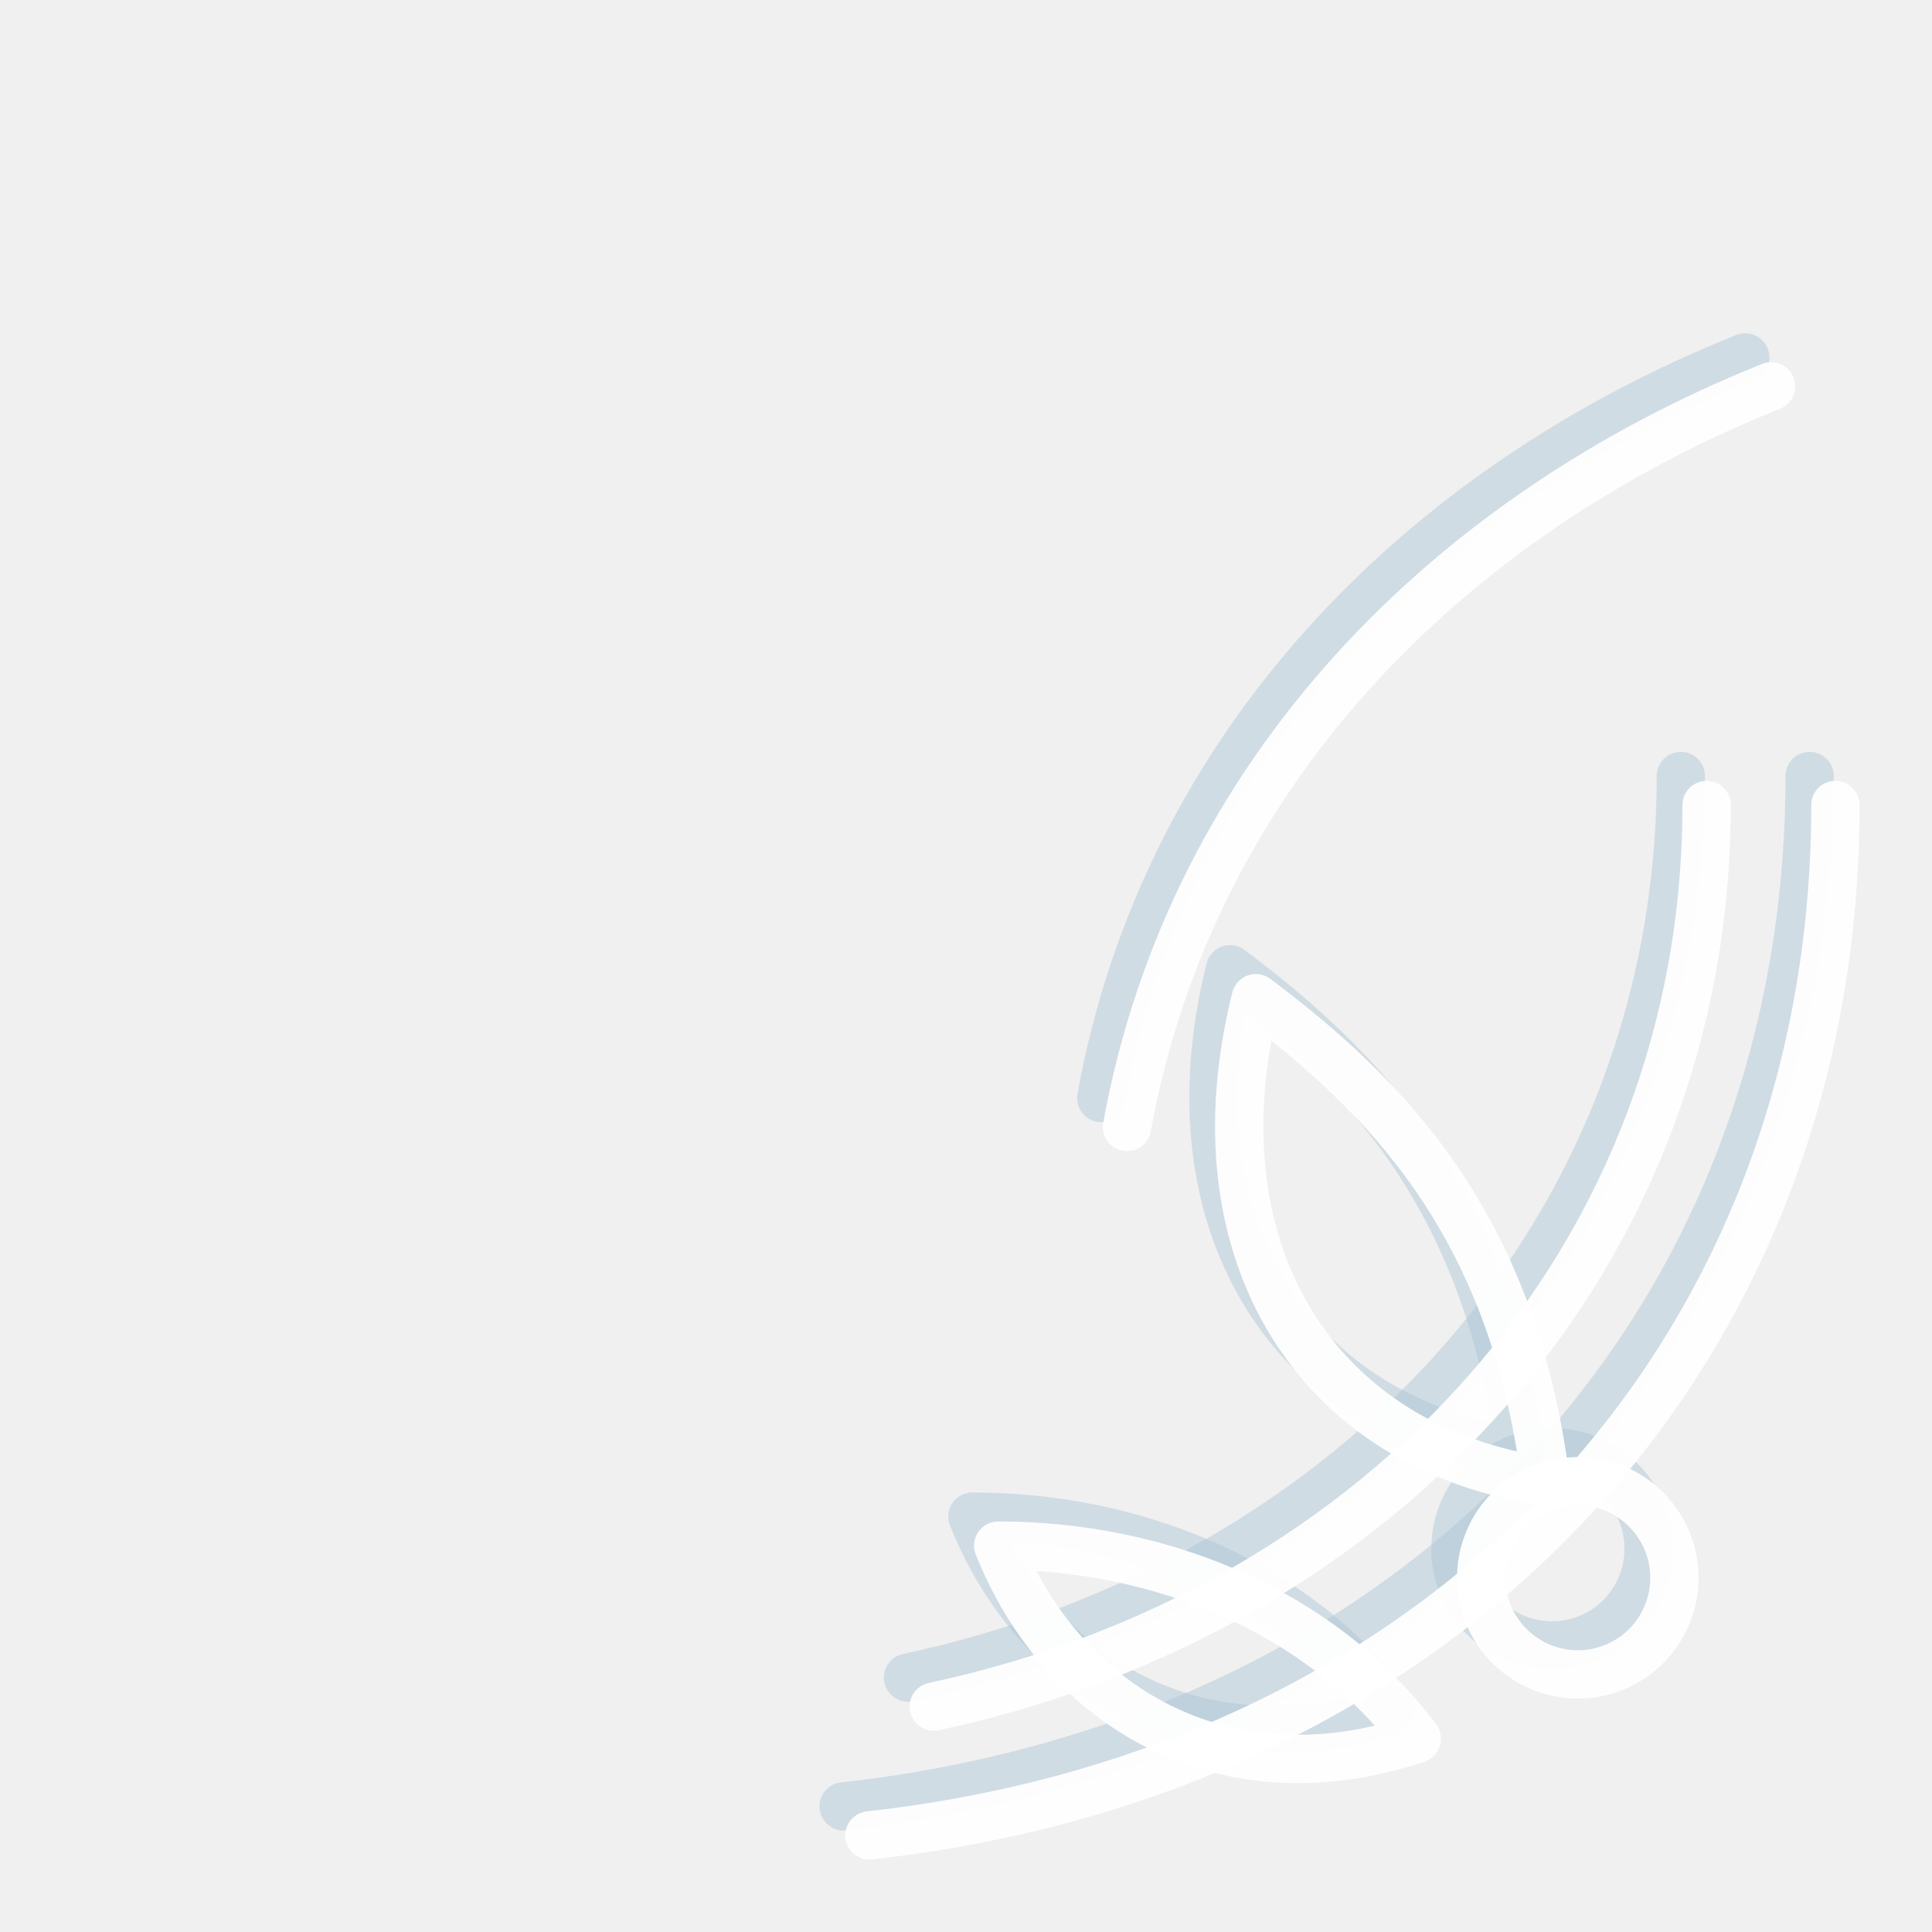
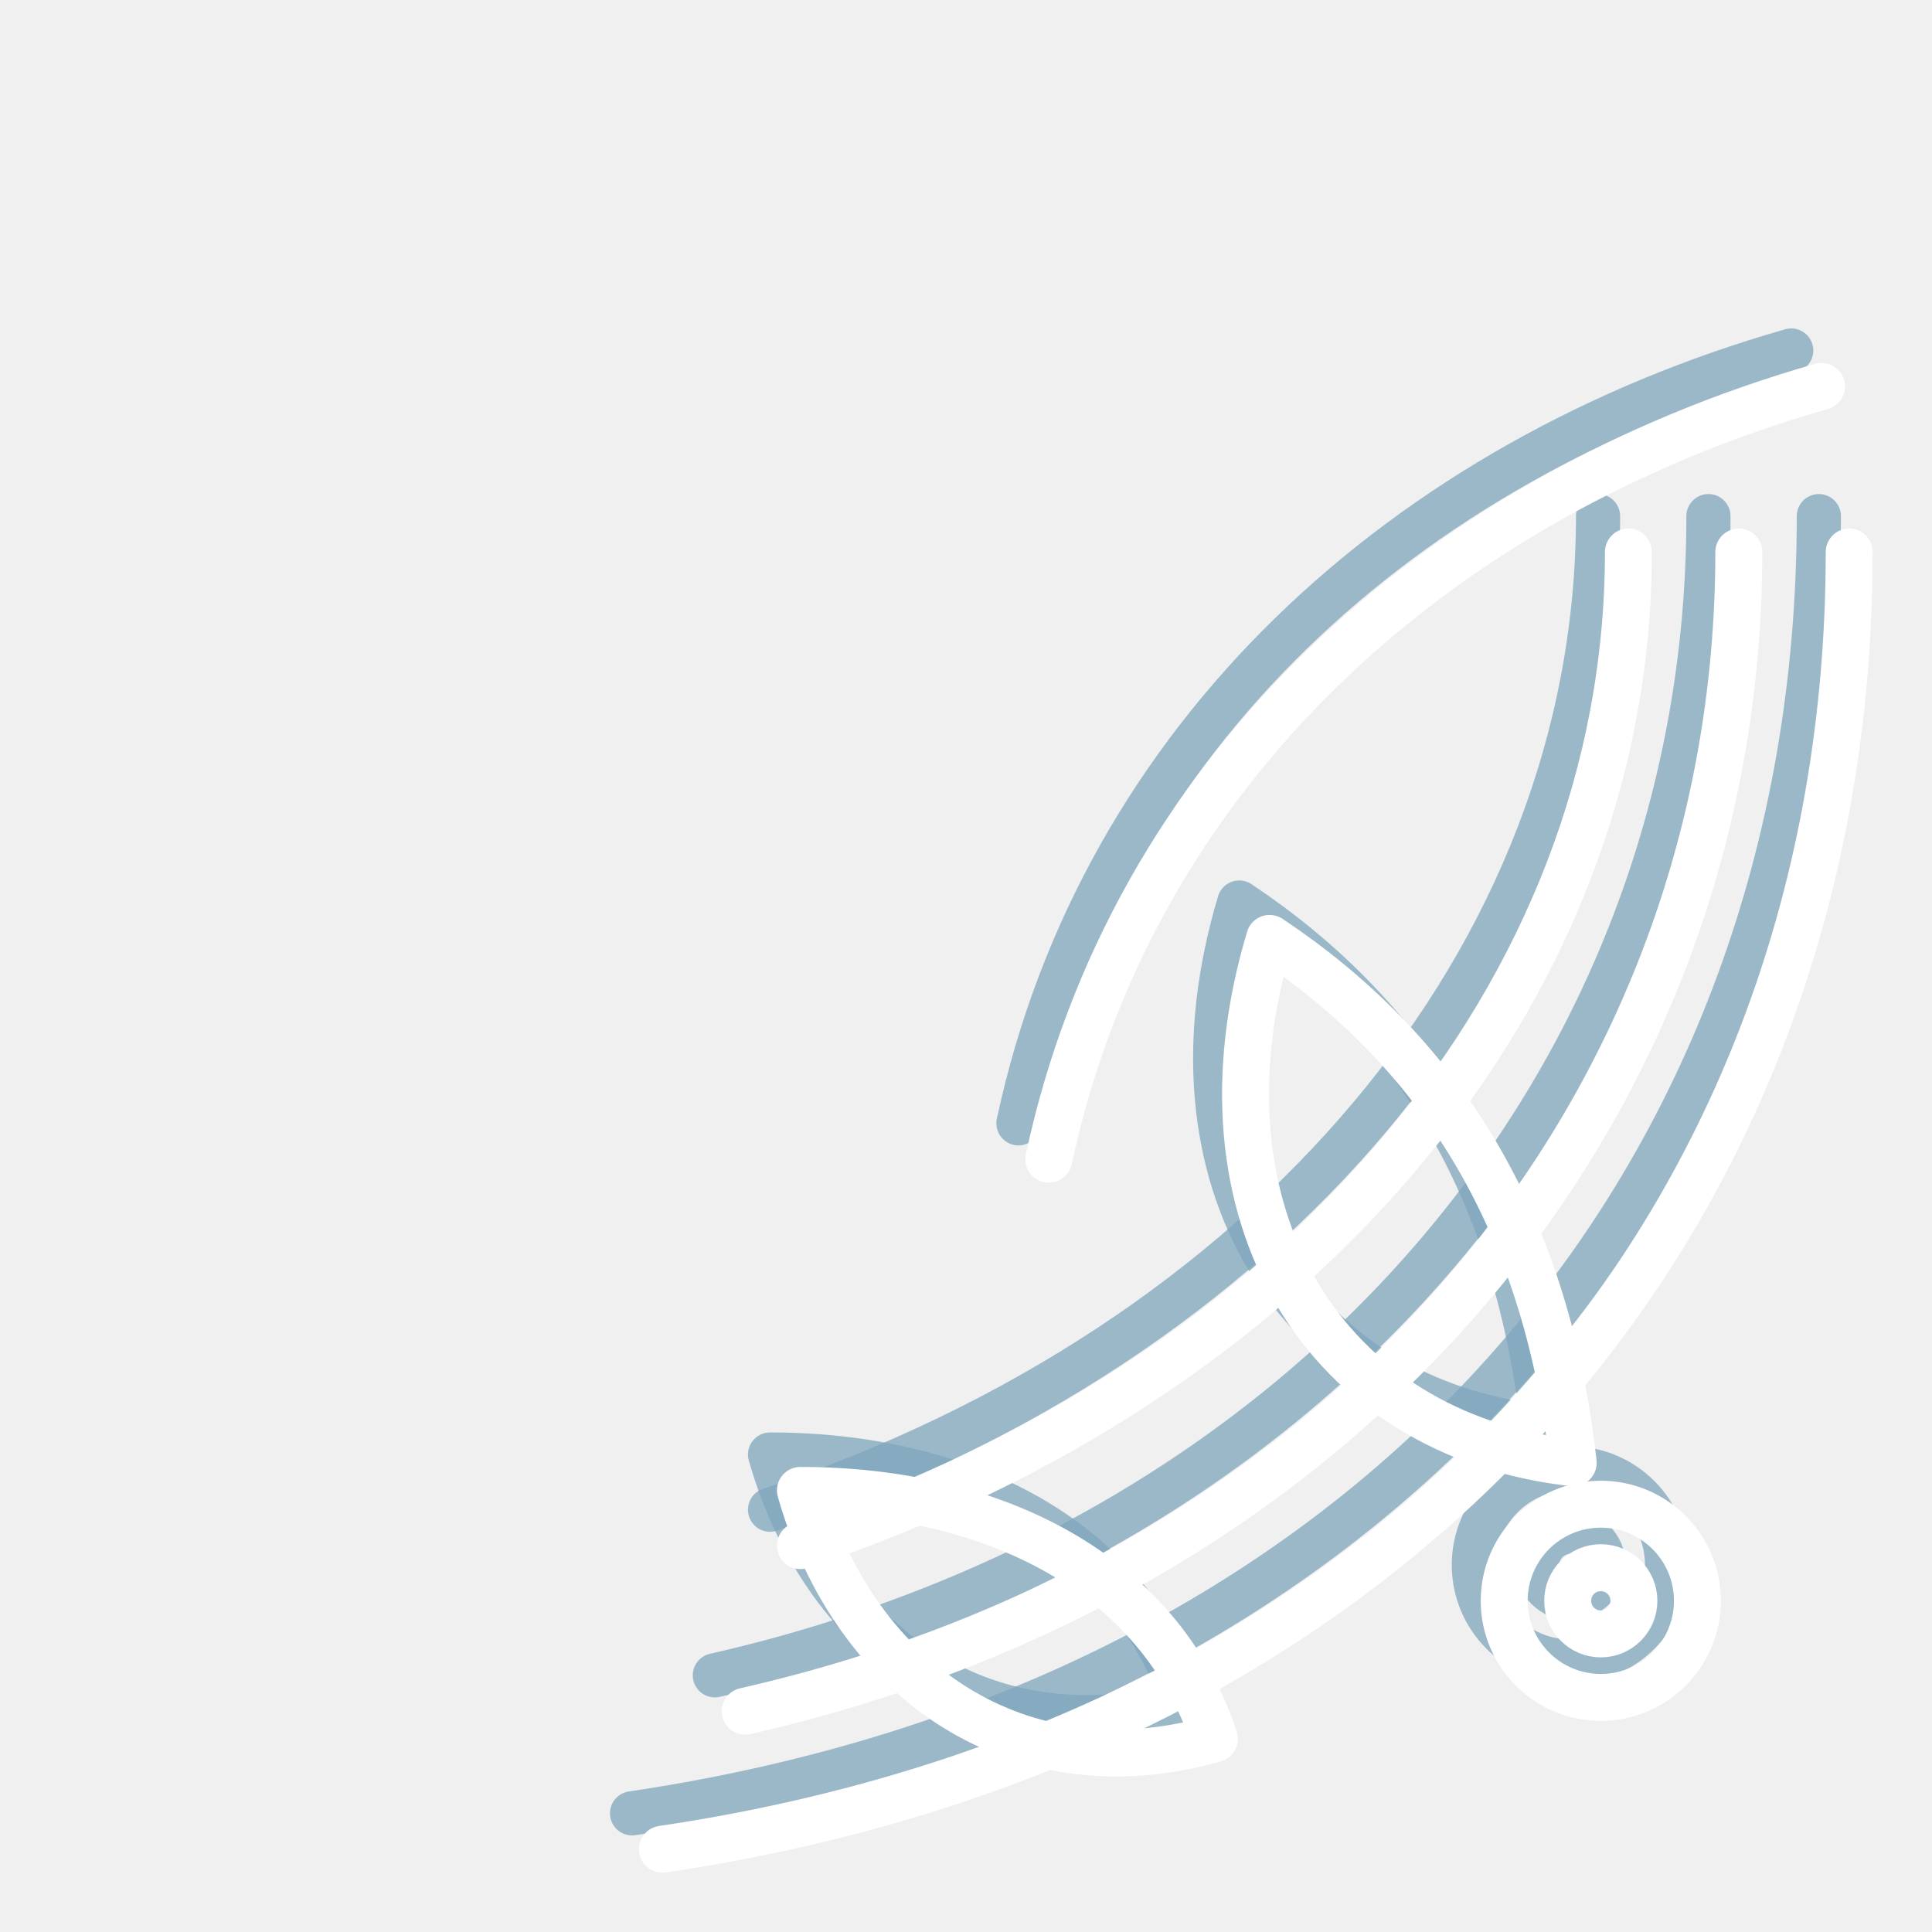
- <svg xmlns="http://www.w3.org/2000/svg" width="120" height="120" viewBox="0 0 120 120">
-   <g transform="translate(120 120) rotate(180)" fill="none" stroke-linecap="round" stroke-linejoin="round">
-     <g stroke="#a9c3d3" stroke-opacity=".45" stroke-width="3" transform="translate(1.6 1.8)">
-       <path d="M6 70C6 36 30 10 66 6" />
-       <path d="M14 70C14 42 34 20 62 14" />
-       <path d="M24 28C38 30 46 42 42 58 34 52 26 44 24 28Z" />
-       <path d="M10 96C30 88 46 72 50 50" />
-       <path d="M32 12C44 8 54 14 58 24 48 24 38 20 32 12Z" />
-       <circle cx="22" cy="22" r="6" />
+ <svg xmlns="http://www.w3.org/2000/svg" width="140" height="140" viewBox="0 0 140 140">
+   <g transform="translate(140 140) rotate(180)" fill="none" stroke-linecap="round" stroke-linejoin="round">
+     <g stroke="#7fa6bc" stroke-opacity=".75" stroke-width="3.2" transform="translate(2.2 2.6)">
+       <path d="M6 100C6 52 38 14 92 6" />
+       <path d="M14 100C14 60 42 26 86 16" />
+       <path d="M22 100C22 68 46 40 82 28" />
+       <path d="M26 34C44 36 54 52 48 72 36 64 28 52 26 34Z" />
+       <path d="M52 14C66 10 78 18 82 32 68 32 56 26 52 14Z" />
+       <path d="M8 112C36 104 58 84 64 56" />
+       <circle cx="24" cy="24" r="7" />
+       <circle cx="24" cy="24" r="2.4" />
    </g>
-     <g stroke="#ffffff" stroke-opacity=".95" stroke-width="3">
-       <path d="M6 70C6 36 30 10 66 6" />
-       <path d="M14 70C14 42 34 20 62 14" />
-       <path d="M24 28C38 30 46 42 42 58 34 52 26 44 24 28Z" />
-       <path d="M10 96C30 88 46 72 50 50" />
-       <path d="M32 12C44 8 54 14 58 24 48 24 38 20 32 12Z" />
-       <circle cx="22" cy="22" r="6" />
+     <g stroke="#ffffff" stroke-width="3.4">
+       <path d="M6 100C6 52 38 14 92 6" />
+       <path d="M14 100C14 60 42 26 86 16" />
+       <path d="M22 100C22 68 46 40 82 28" />
+       <path d="M26 34C44 36 54 52 48 72 36 64 28 52 26 34Z" />
+       <path d="M52 14C66 10 78 18 82 32 68 32 56 26 52 14Z" />
+       <path d="M8 112C36 104 58 84 64 56" />
+       <circle cx="24" cy="24" r="7" />
+       <circle cx="24" cy="24" r="2.4" />
    </g>
  </g>
</svg>
